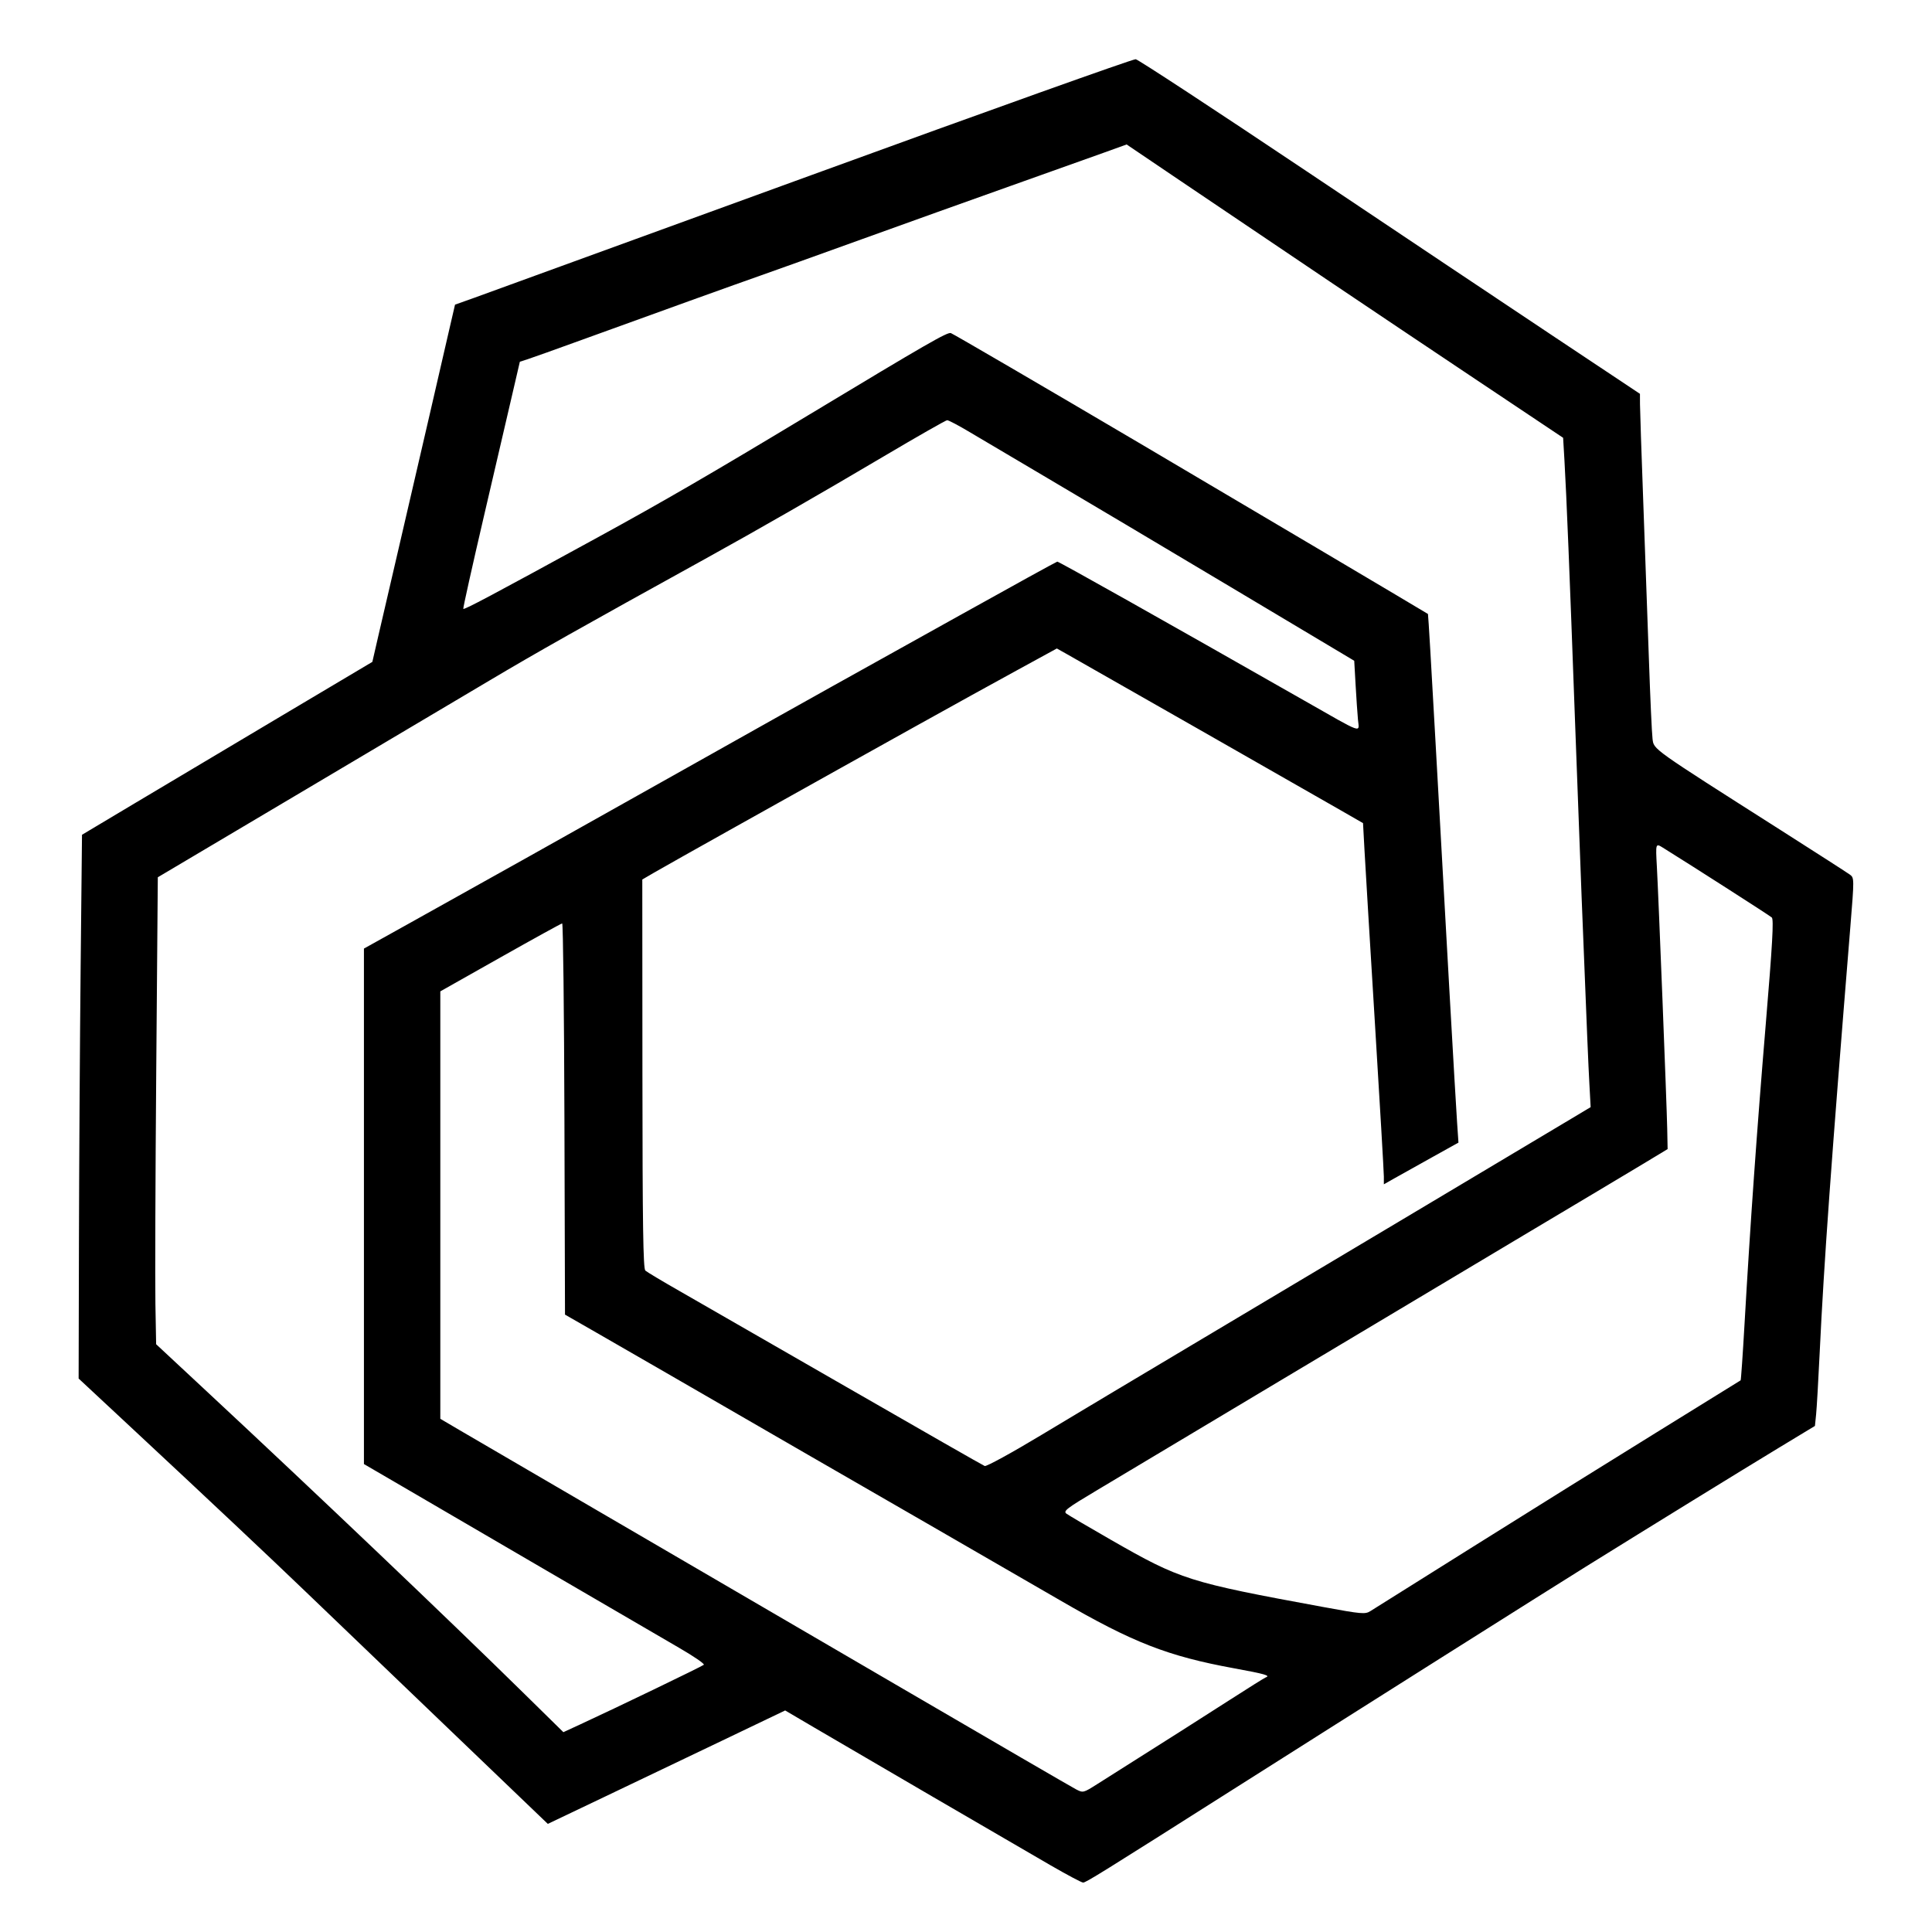
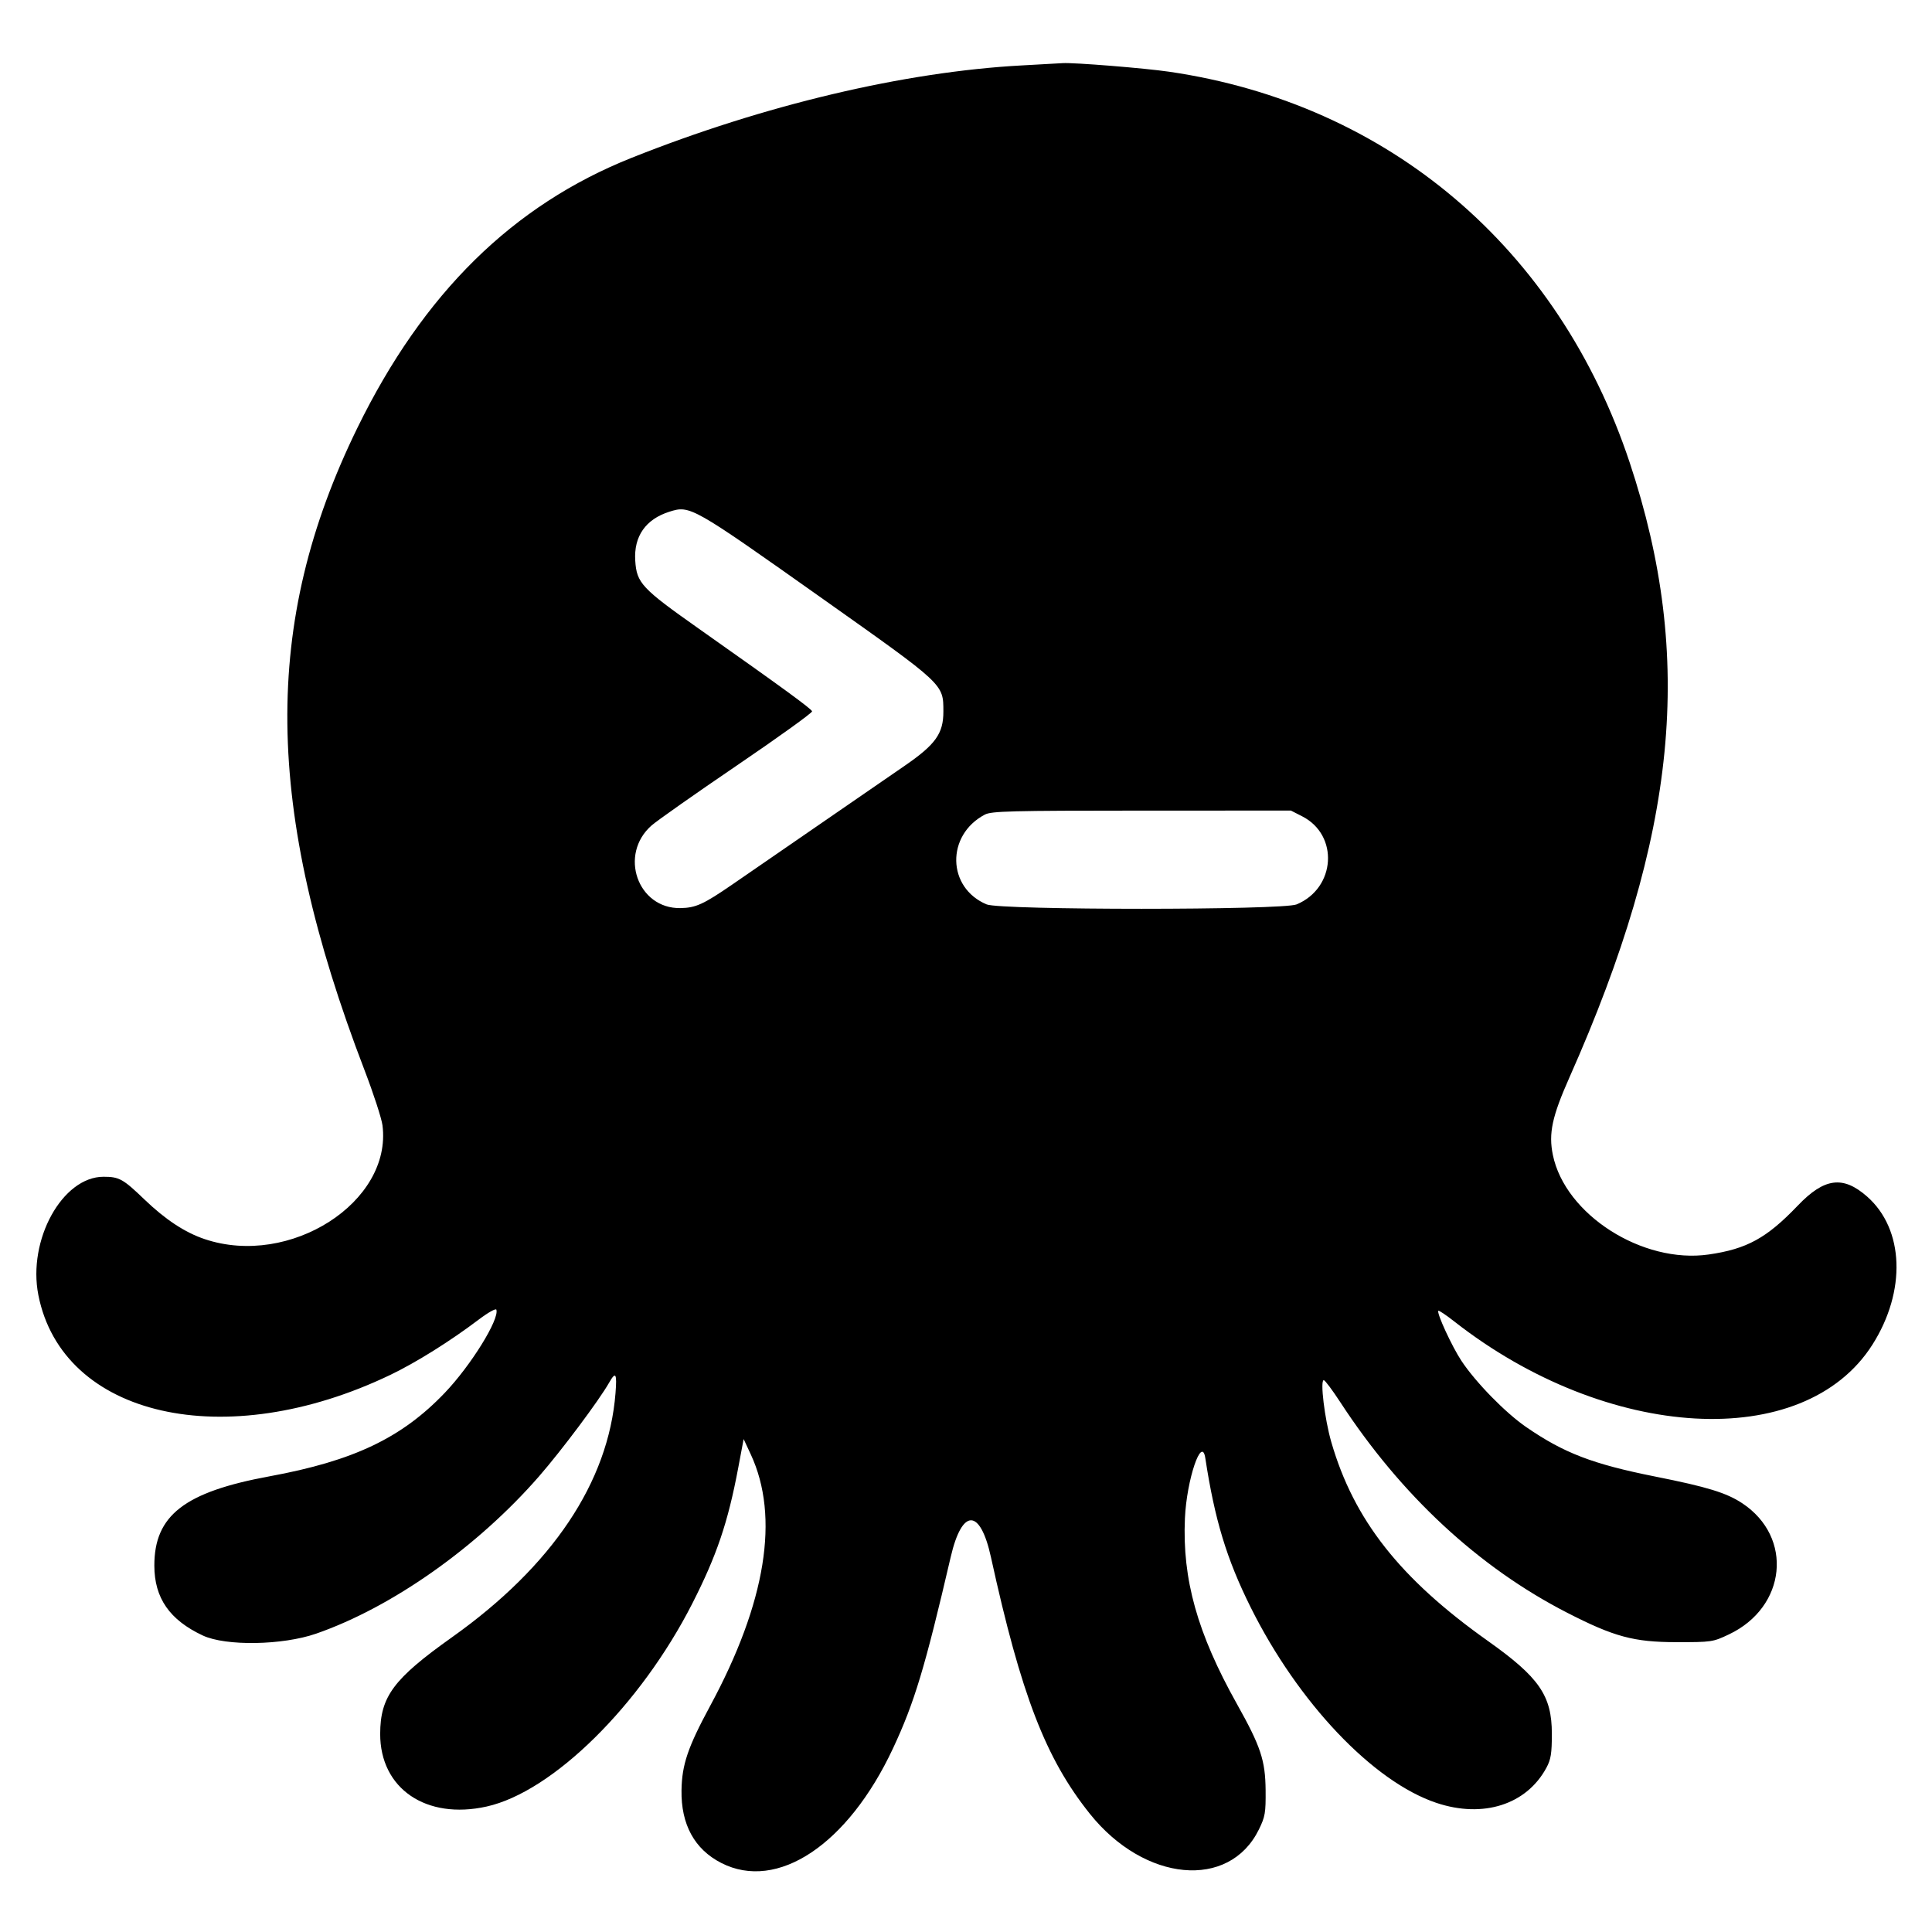
- <svg xmlns="http://www.w3.org/2000/svg" viewBox="200 198 860 860" fill-rule="evenodd">
-   <path d="M 561.500 275.827 C 483.400 304.286, 415.686 328.929, 411.024 330.590 L 402.548 333.609 399.898 345.054 C 398.441 351.349, 394.505 368.425, 391.151 383 C 387.797 397.575, 381.957 422.775, 378.174 439 C 374.390 455.225, 370.046 473.928, 368.522 480.561 L 365.749 492.622 325.125 516.772 C 302.781 530.055, 273.700 547.372, 260.500 555.256 L 236.500 569.589 235.892 629.045 C 235.558 661.745, 235.220 716.205, 235.142 750.067 L 235 811.634 261.750 836.561 C 293.158 865.830, 320.130 891.218, 335.500 905.981 C 341.550 911.791, 368.404 937.545, 395.175 963.210 L 443.850 1009.874 468.675 998.037 C 482.329 991.527, 506.100 980.167, 521.500 972.792 L 549.500 959.383 562.500 967.026 C 579.317 976.913, 650.613 1018.467, 667.726 1028.357 C 675 1032.561, 681.484 1036, 682.134 1036 C 683.380 1036, 690.235 1031.741, 749 994.462 C 803.914 959.625, 889.613 905.508, 906 895.319 C 934.703 877.473, 975.814 852.152, 991.695 842.537 L 1007.890 832.732 1008.413 827.616 C 1008.701 824.802, 1009.419 812.375, 1010.010 800 C 1011.918 759.996, 1015.119 715.554, 1023.649 610.643 C 1025.407 589.025, 1025.405 588.769, 1023.463 587.332 C 1022.383 586.533, 1008.675 577.716, 993 567.739 C 934.515 530.516, 936.217 531.730, 935.596 526.809 C 935.297 524.439, 934.573 508.550, 933.987 491.500 C 933.401 474.450, 932.271 442.950, 931.476 421.500 C 930.681 400.050, 930.024 380.431, 930.015 377.901 L 930 373.303 892.750 348.513 C 872.263 334.878, 822.219 301.430, 781.543 274.183 C 740.867 246.936, 706.667 224.517, 705.543 224.363 C 704.419 224.209, 639.600 247.368, 561.500 275.827 M 691 266.093 C 685.225 268.175, 666.550 274.833, 649.500 280.887 C 632.450 286.942, 602.750 297.582, 583.500 304.532 C 564.250 311.482, 544.225 318.663, 539 320.491 C 528.525 324.155, 490.807 337.730, 459 349.283 C 447.725 353.378, 436.903 357.245, 434.952 357.875 L 431.403 359.022 428.099 373.261 C 426.282 381.092, 420.556 405.694, 415.374 427.930 C 410.193 450.167, 406.076 468.654, 406.227 469.012 C 406.478 469.612, 419.001 462.956, 466 437.243 C 495.360 421.180, 516.682 408.807, 560 382.697 C 613.009 350.746, 621.777 345.700, 623.283 346.278 C 624.570 346.772, 664.507 370.078, 708 395.715 C 746.454 418.383, 835.378 471.044, 835.636 471.303 C 835.761 471.428, 837.255 496.724, 838.956 527.515 C 843.454 608.972, 847.884 687.145, 848.593 697.556 L 849.209 706.612 837.354 713.209 C 830.834 716.837, 823.362 721.013, 820.750 722.488 L 816 725.171 816 721.722 C 816 719.825, 814.221 689.300, 812.047 653.887 C 809.873 618.474, 807.787 583.854, 807.412 576.953 L 806.730 564.405 796.615 558.587 C 784.861 551.825, 681.684 492.979, 674.969 489.206 L 670.439 486.661 652.469 496.486 C 628.746 509.458, 597.966 526.575, 527.500 565.982 C 510.450 575.518, 494.117 584.710, 491.204 586.409 L 485.909 589.500 485.965 675.975 C 486.009 743.419, 486.294 762.698, 487.261 763.578 C 487.942 764.198, 494.800 768.299, 502.500 772.692 C 510.200 777.085, 543.595 796.284, 576.710 815.356 C 609.826 834.428, 637.554 850.275, 638.327 850.572 C 639.101 850.869, 650.481 844.634, 663.617 836.717 C 676.753 828.800, 706.625 810.941, 730 797.032 C 766.008 775.604, 883.820 705.340, 902.276 694.284 L 908.052 690.824 907.501 680.662 C 906.984 671.131, 906.578 661.366, 904.019 597 C 903.461 582.975, 902.105 546.750, 901.005 516.500 C 898.719 453.605, 897.274 418.021, 896.404 403.189 L 895.799 392.878 854.150 365.043 C 813.046 337.574, 772.369 310.220, 725.500 278.533 L 701.500 262.307 691 266.093 M 593.500 401.080 C 564.657 418.144, 537.472 433.750, 514 446.718 C 457.750 477.794, 439.606 488.026, 417.916 500.904 C 404.396 508.932, 365.639 531.925, 331.790 552 L 270.247 588.500 269.550 674.500 C 269.167 721.800, 268.999 768.569, 269.177 778.432 L 269.500 796.364 291.500 816.854 C 341.415 863.342, 398.956 918.131, 433.139 951.718 L 450.779 969.050 458.139 965.656 C 474.084 958.305, 512.544 939.754, 513.293 939.055 C 513.729 938.647, 508.779 935.248, 502.293 931.502 C 495.807 927.755, 469.350 912.340, 443.500 897.247 C 417.650 882.153, 388.738 865.281, 379.250 859.753 L 362 849.703 362 734.972 L 362 620.242 381.750 609.250 C 414.942 590.776, 450.109 571.079, 504.500 540.499 C 533.100 524.419, 562.575 507.891, 570 503.769 C 577.425 499.647, 602.990 485.412, 626.811 472.137 C 650.632 458.862, 670.354 448, 670.638 448 C 671.414 448, 717.665 474.021, 780.264 509.677 C 807.388 525.126, 805.030 524.283, 804.478 518.343 C 804.230 515.679, 803.755 508.691, 803.422 502.814 L 802.816 492.128 747.658 459.206 C 717.321 441.100, 680.800 419.391, 666.500 410.964 C 652.200 402.538, 636.495 393.249, 631.600 390.322 C 626.705 387.395, 622.205 385.024, 621.600 385.053 C 620.995 385.082, 608.350 392.294, 593.500 401.080 M 937.528 583.750 C 938.284 597.462, 941.922 689.627, 942.136 700.500 L 942.313 709.500 931.406 716.087 C 925.408 719.709, 901.375 734.065, 878 747.988 C 854.625 761.912, 805.800 791.075, 769.500 812.796 C 733.200 834.517, 696.631 856.386, 688.236 861.394 C 674.648 869.500, 673.165 870.643, 674.736 871.804 C 675.706 872.521, 684.637 877.771, 694.582 883.471 C 725.566 901.227, 728.894 902.280, 789 913.331 C 806.156 916.485, 807.682 916.619, 810 915.165 C 811.375 914.303, 832.300 901.177, 856.500 885.995 C 880.700 870.814, 917.150 848.105, 937.500 835.532 C 957.850 822.958, 974.641 812.567, 974.812 812.440 C 974.984 812.313, 975.767 801.024, 976.552 787.354 C 979.133 742.418, 982.051 701.194, 985.992 654 C 988.981 618.207, 989.602 607.248, 988.688 606.405 C 987.773 605.561, 953.925 583.864, 940.285 575.378 C 936.948 573.302, 936.951 573.293, 937.528 583.750 M 422.750 624.190 L 396 639.289 396 734.426 L 396 829.562 404.750 834.708 C 409.563 837.539, 438.925 854.670, 470 872.777 C 501.075 890.885, 560.079 925.300, 601.119 949.257 C 642.160 973.213, 677.182 993.560, 678.945 994.471 C 682.127 996.117, 682.196 996.100, 688.325 992.226 C 721.214 971.437, 734.668 962.890, 747.475 954.651 C 755.711 949.352, 762.911 944.849, 763.475 944.645 C 765.631 943.864, 763.054 943.129, 749.387 940.629 C 719.769 935.212, 704.236 929.142, 671.813 910.317 C 658.991 902.872, 632.075 887.318, 612 875.753 C 591.925 864.188, 568.300 850.563, 559.500 845.475 C 505.141 814.046, 477.825 798.276, 465.500 791.208 L 451.500 783.179 451.245 696.090 C 451.104 648.190, 450.654 609.020, 450.245 609.045 C 449.835 609.070, 437.462 615.886, 422.750 624.190" />
+ <svg xmlns="http://www.w3.org/2000/svg" viewBox="240 242 770 770" fill-rule="evenodd">
+   <path d="M 647.132 268.080 C 600.419 270.617, 544.536 283.855, 491.753 304.890 C 444.325 323.790, 408.695 358.869, 382.453 412.500 C 344.350 490.373, 345.161 563.935, 385.276 668.500 C 388.864 677.850, 392.087 687.750, 392.440 690.500 C 396.365 721.096, 355.526 747.253, 321.613 735.864 C 313.705 733.208, 305.938 728.094, 297.500 719.987 C 289.026 711.846, 287.498 711, 281.262 711 C 264.846 711, 250.963 736.184, 255.285 758.122 C 264.871 806.781, 329.726 821.523, 395.500 789.993 C 405.818 785.047, 419.395 776.553, 430.880 767.859 C 434.499 765.119, 437.624 763.371, 437.824 763.973 C 439.098 767.795, 427.654 786.244, 417.262 797.121 C 400.083 815.102, 380.937 824.222, 347.424 830.387 C 313.518 836.625, 301.484 845.960, 301.512 866 C 301.530 878.894, 307.602 887.645, 320.822 893.830 C 329.990 898.120, 352.576 897.751, 366 893.091 C 396.258 882.587, 430.354 858.519, 454.855 830.369 C 463.878 820.001, 478.725 800.158, 482.748 793.091 C 485.401 788.430, 485.939 789.303, 485.310 797.250 C 482.503 832.718, 460.117 866.134, 420.141 894.531 C 396.826 911.092, 391.566 918.164, 391.524 933 C 391.462 954.828, 409.810 967.367, 433.948 961.994 C 460.296 956.128, 495.227 921.664, 515.877 881.160 C 525.634 862.024, 530.119 848.792, 534.205 827.086 L 536.379 815.538 539.215 821.634 C 550.812 846.560, 545.294 880.686, 522.992 921.964 C 514.147 938.334, 511.786 945.288, 511.617 955.464 C 511.390 969.131, 516.793 979.028, 527.458 984.482 C 549.825 995.921, 577.948 977.173, 595.883 938.867 C 604.437 920.595, 608.655 906.611, 618.917 862.500 C 623.447 843.026, 630.654 843.064, 634.935 862.585 C 646.987 917.555, 656.743 942.861, 674.377 964.903 C 696.146 992.111, 729.886 995.257, 741.710 971.182 C 744.227 966.056, 744.491 964.521, 744.410 955.500 C 744.302 943.584, 742.468 938.067, 732.990 921.141 C 717.208 892.960, 711.173 871.423, 712.251 847.131 C 712.935 831.719, 718.968 813.889, 720.376 823.120 C 724.121 847.677, 728.872 863.325, 738.408 882.500 C 757.357 920.605, 787.259 952.102, 812.500 960.544 C 831.131 966.774, 848.429 961.234, 856.345 946.500 C 858.113 943.209, 858.494 940.815, 858.492 933 C 858.489 917.776, 853.491 910.529, 832.953 895.967 C 797.986 871.174, 779.557 847.756, 770.582 816.706 C 767.929 807.532, 766.047 791.947, 767.606 792.071 C 768.098 792.109, 771.047 796.047, 774.160 800.821 C 798.343 837.908, 829.364 866.696, 864.611 884.762 C 883.295 894.339, 891.148 896.460, 908 896.482 C 922.172 896.500, 922.649 896.430, 929.068 893.388 C 952.011 882.516, 954.842 854.682, 934.383 841.130 C 928.091 836.962, 920.481 834.626, 899.754 830.496 C 874.763 825.516, 863.293 821.116, 848.211 810.720 C 839.970 805.040, 828.157 792.956, 822.471 784.390 C 818.701 778.711, 812.467 765.200, 813.254 764.413 C 813.477 764.190, 816.324 766.095, 819.580 768.648 C 880.633 816.503, 958.948 820.871, 986.238 777.943 C 999.810 756.595, 998.934 731.915, 984.144 718.896 C 974.540 710.442, 967.100 711.411, 956.500 722.498 C 944.116 735.450, 936.227 739.782, 921.017 741.979 C 894.634 745.789, 863.777 726.085, 858.896 702.310 C 857.130 693.710, 858.560 687.039, 865.544 671.311 C 908.564 574.427, 915.427 504.337, 889.529 426.390 C 861.098 340.823, 793.423 283.373, 706 270.590 C 696.124 269.146, 667.887 266.871, 663.500 267.165 C 662.400 267.239, 655.034 267.651, 647.132 268.080 M 506.764 445.952 C 497.301 448.953, 492.561 455.761, 493.179 465.464 C 493.747 474.385, 495.712 476.485, 518.586 492.615 C 552.132 516.272, 563.357 524.462, 563.657 525.500 C 563.815 526.050, 550.378 535.725, 533.795 547 C 517.213 558.275, 501.856 569.075, 499.670 571 C 486.524 582.573, 494.108 604.226, 511.200 603.924 C 517.304 603.816, 520.374 602.417, 531.886 594.500 C 537.485 590.650, 552.963 579.989, 566.283 570.808 C 579.602 561.627, 594.958 551.052, 600.406 547.308 C 612.887 538.731, 616.008 534.373, 615.984 525.554 C 615.954 514.544, 616.547 515.098, 567.982 480.717 C 515.640 443.661, 515.048 443.325, 506.764 445.952 M 632.500 566.662 C 616.980 574.844, 617.409 595.841, 633.232 602.452 C 638.812 604.784, 751.199 604.779, 756.782 602.447 C 772.361 595.939, 773.693 574.859, 759 567.355 L 754.500 565.056 695 565.068 C 642.694 565.079, 635.137 565.271, 632.500 566.662" />
</svg>
